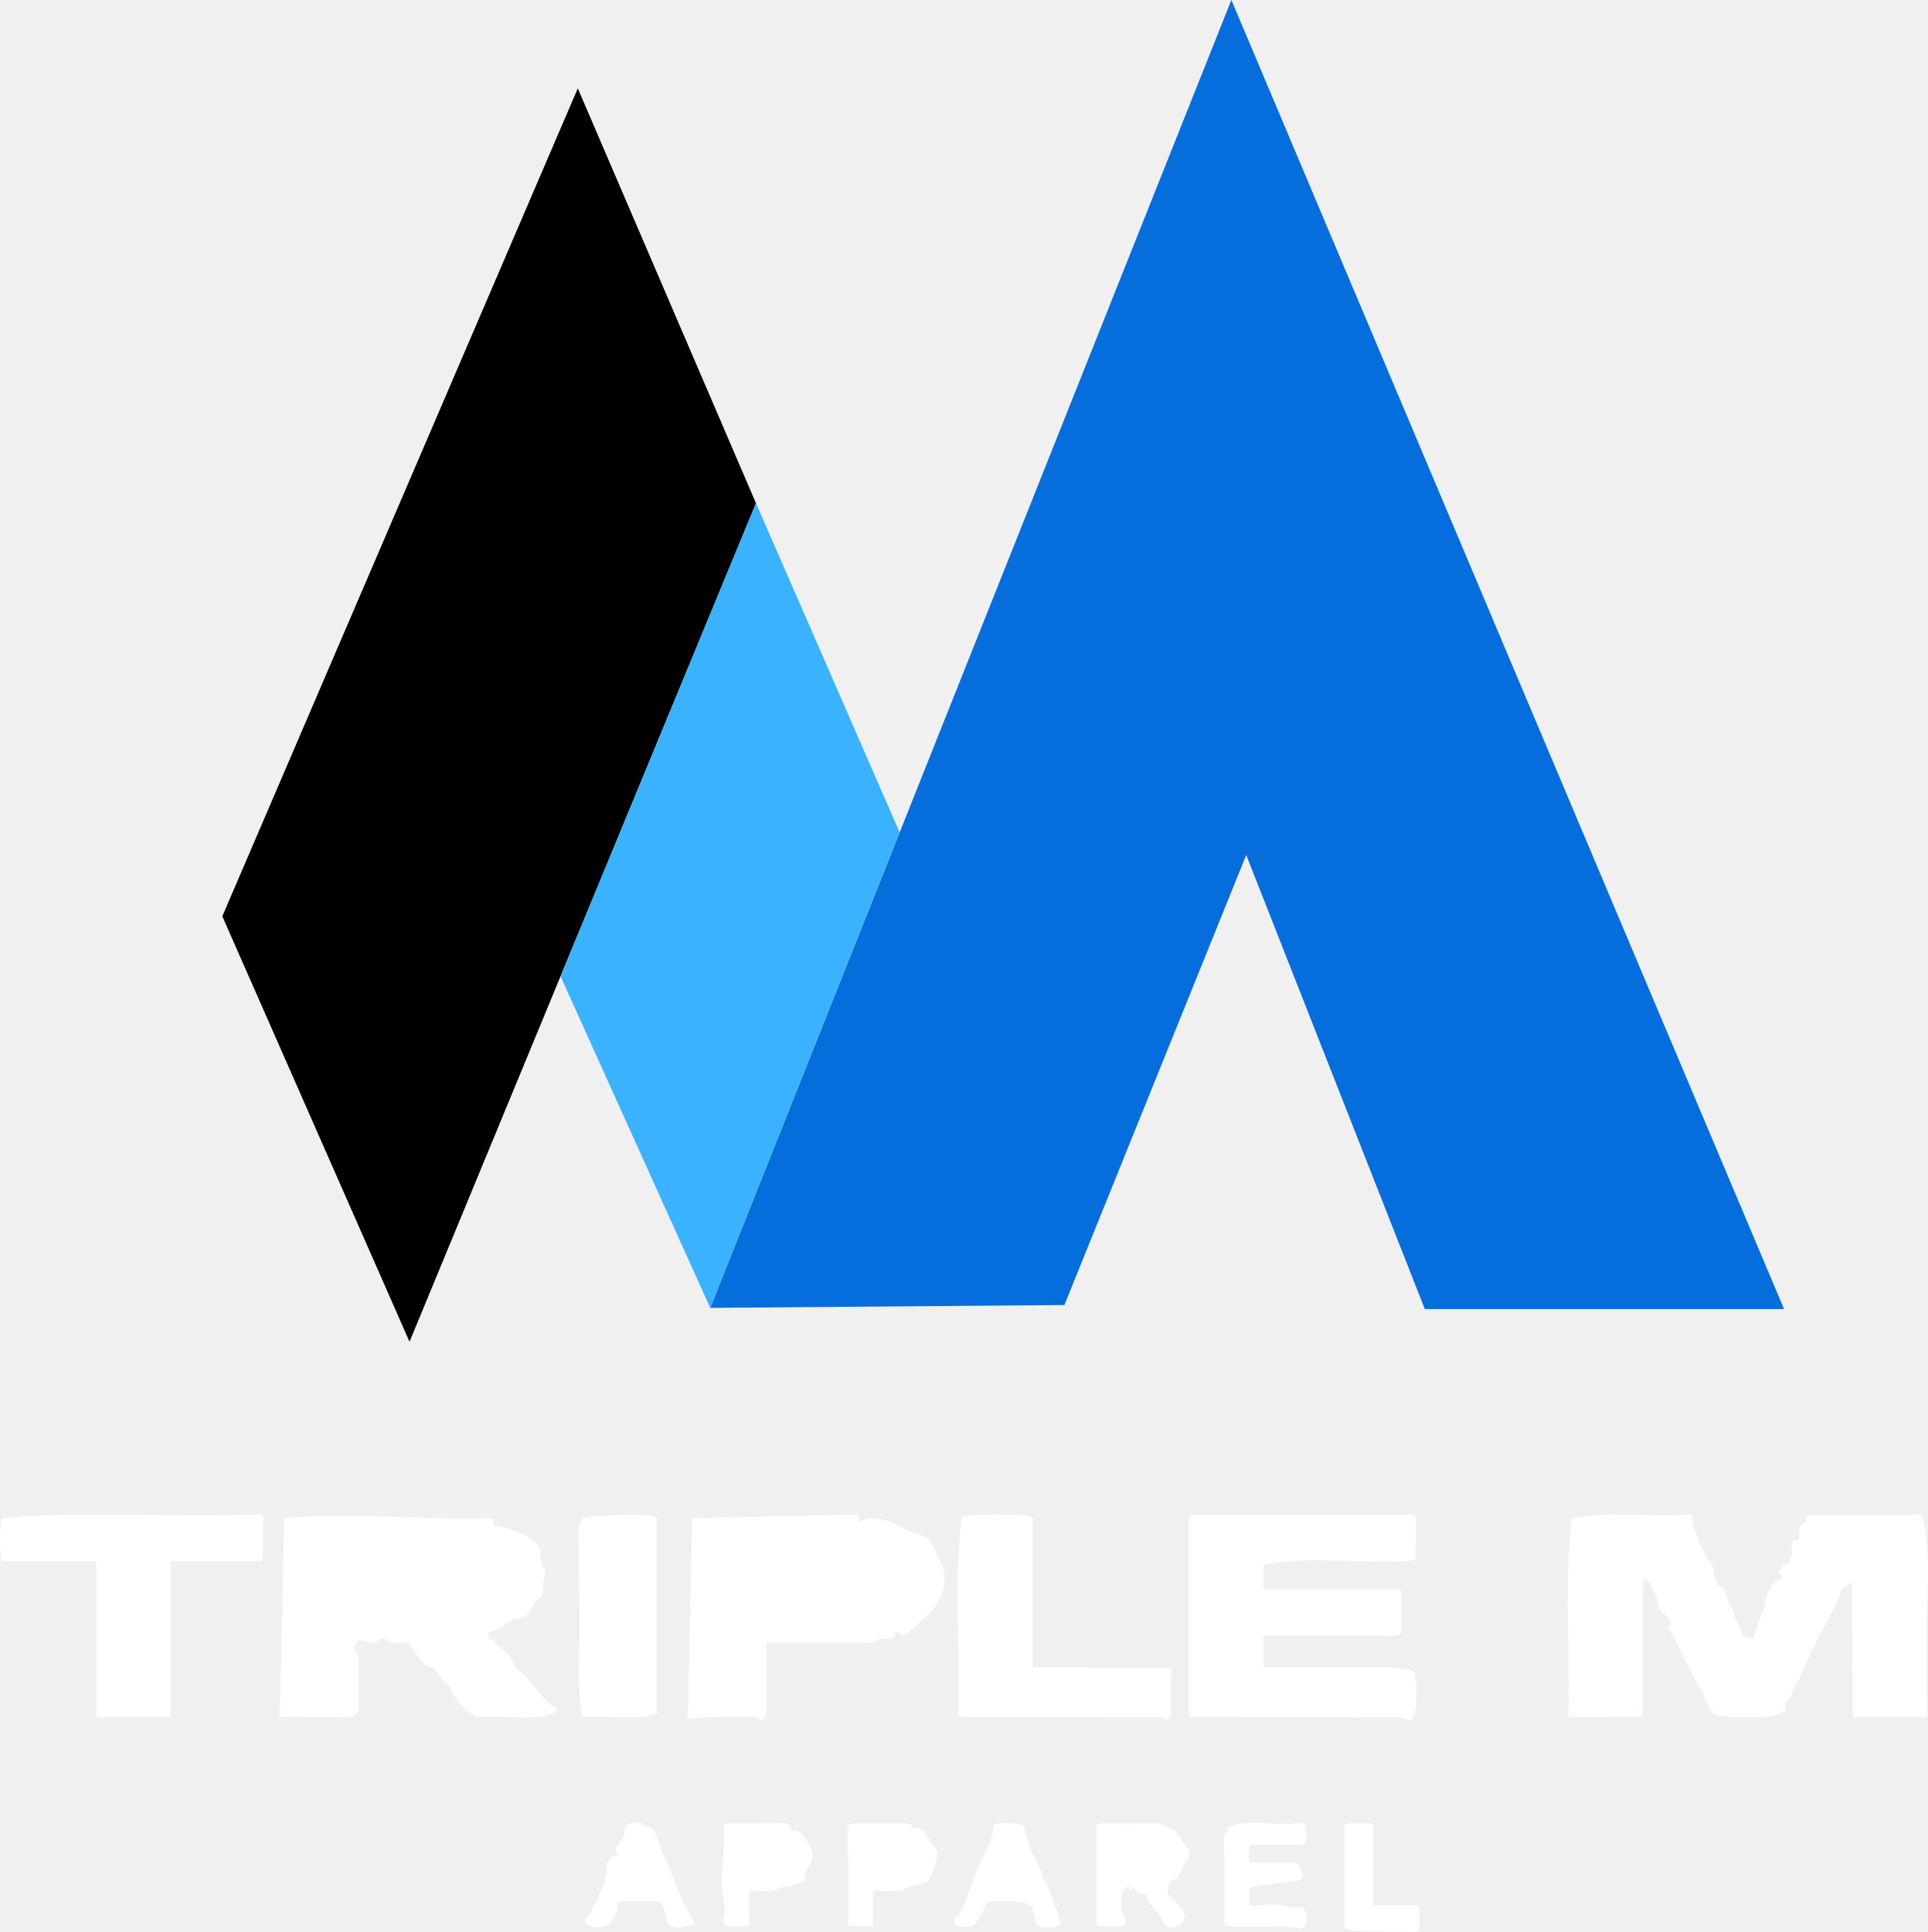
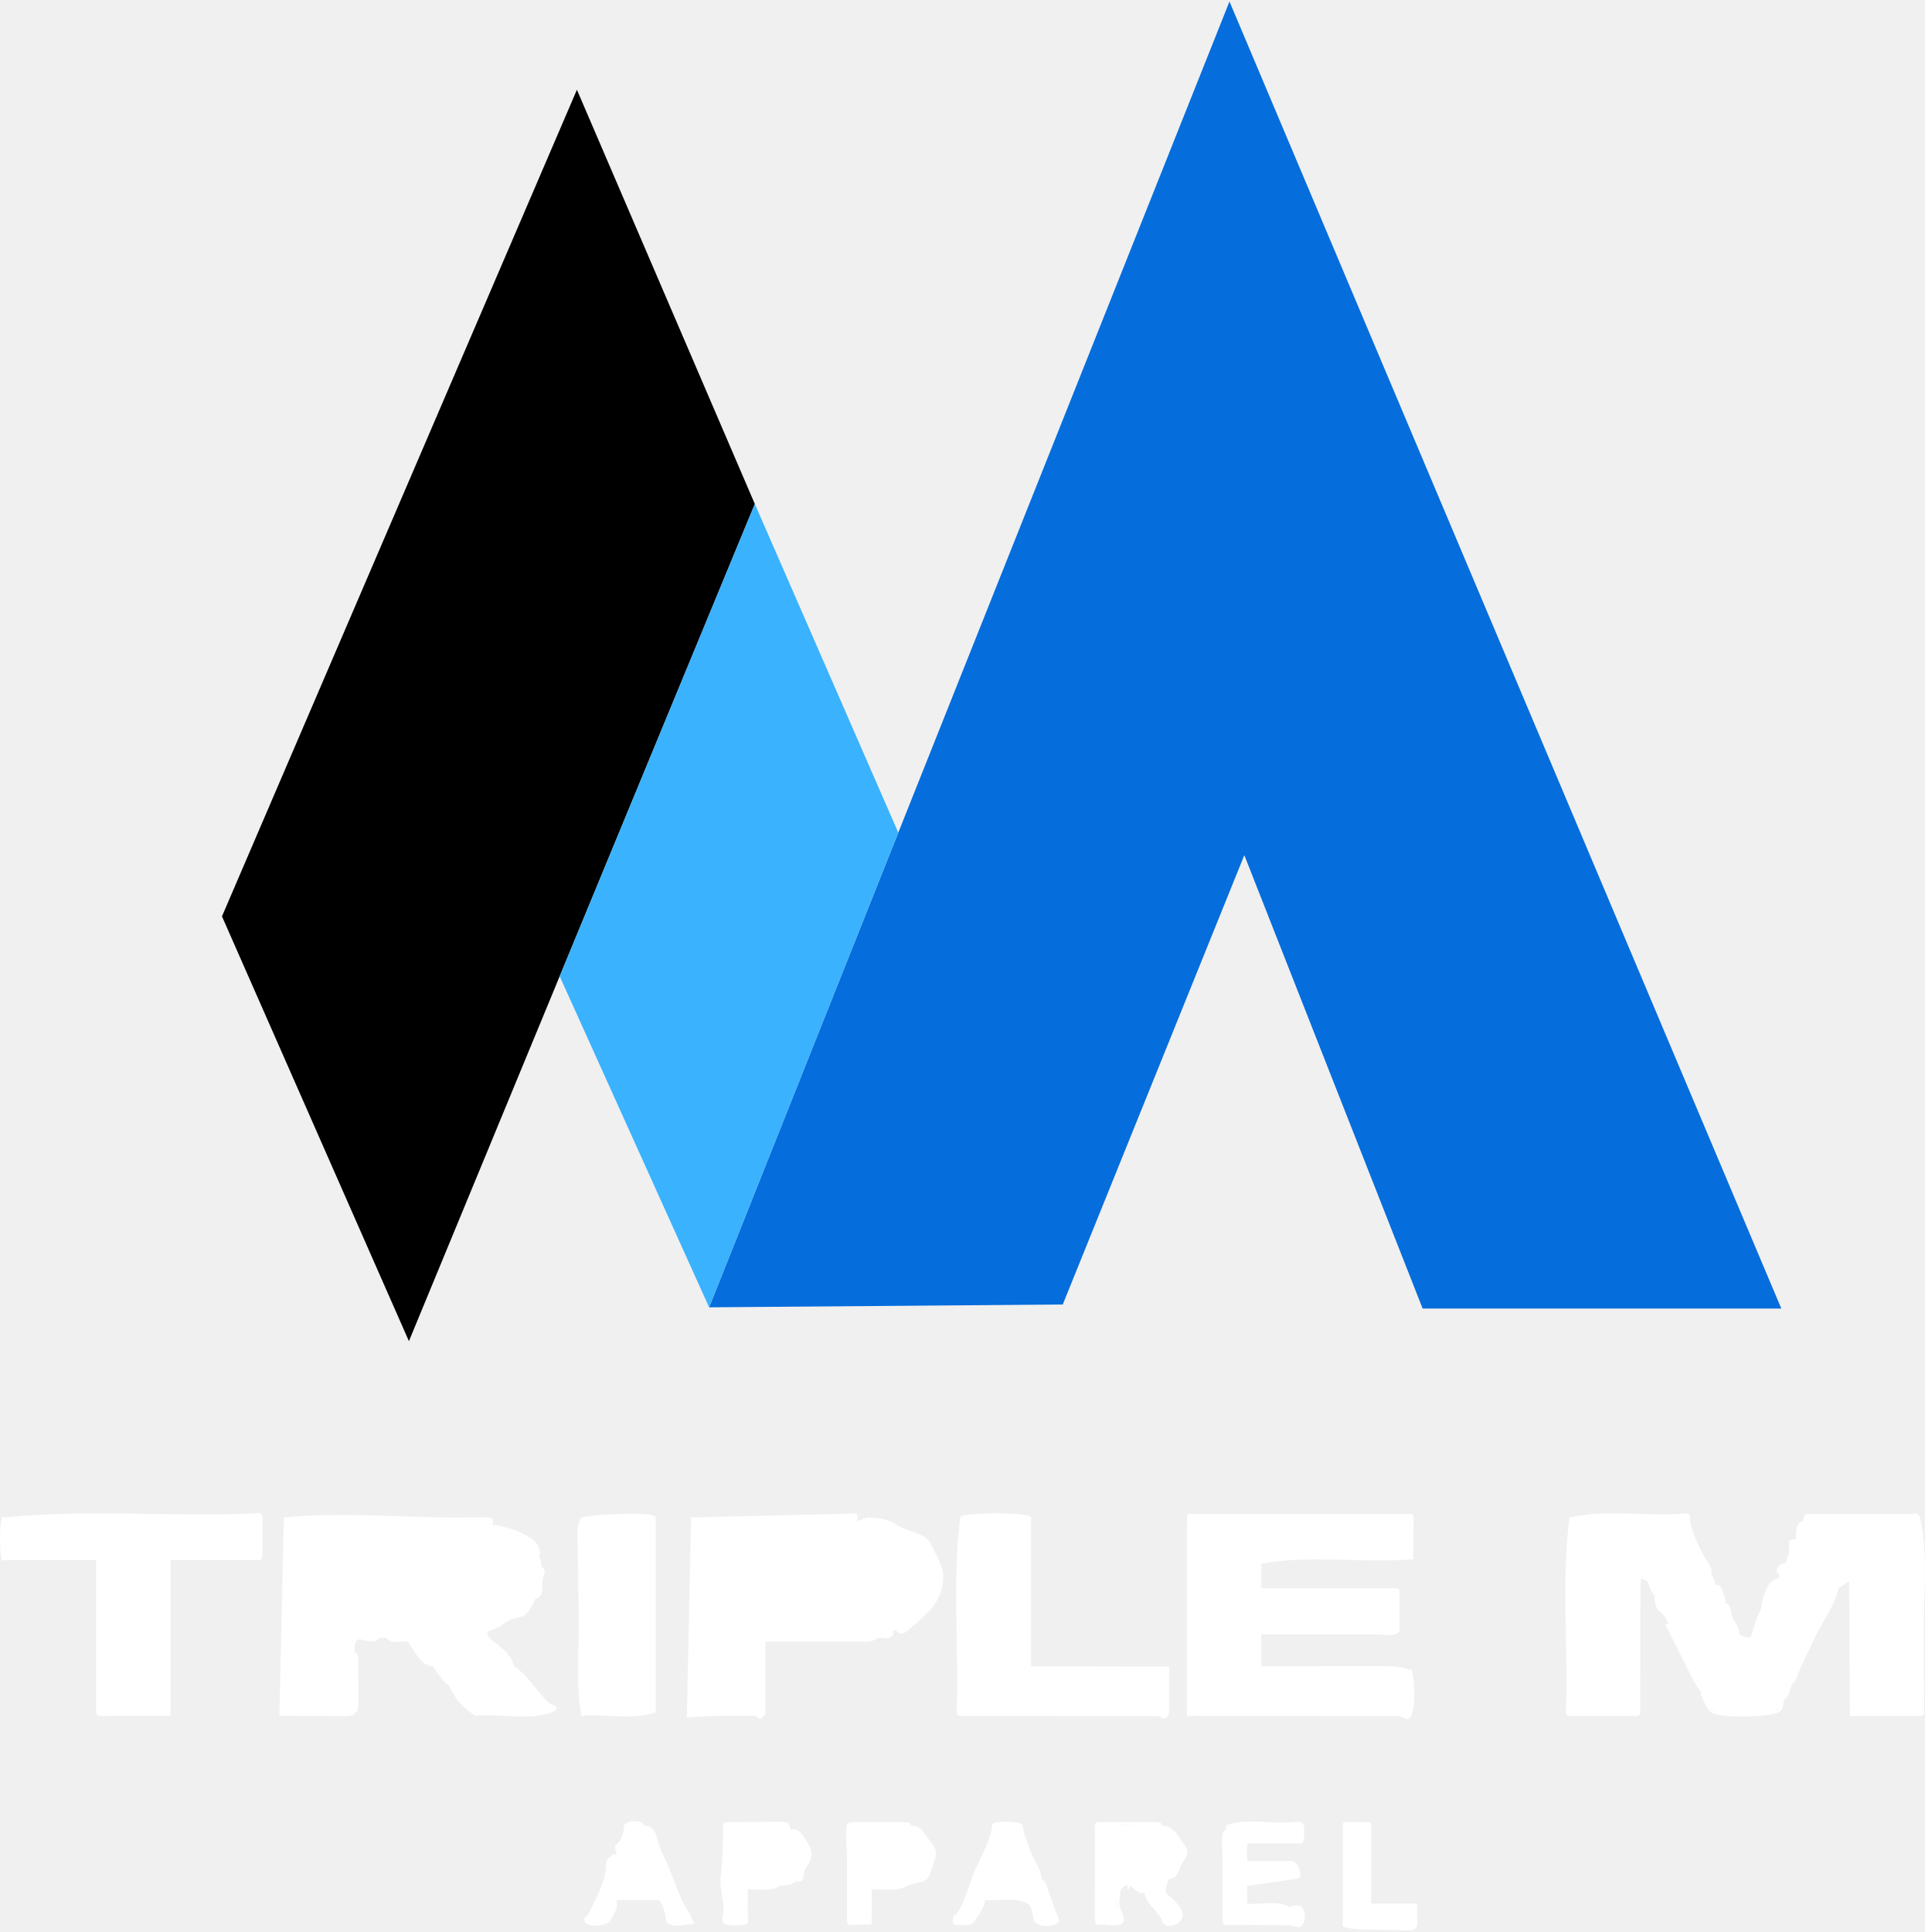
- <svg xmlns="http://www.w3.org/2000/svg" id="Layer_1" viewBox="0 0 543.45 544.59">
+ <svg xmlns="http://www.w3.org/2000/svg" id="Layer_1" width="543" height="545" viewBox="0 0 543.45 544.59">
  <defs>
    <style>.cls-1{fill:#3ab2fe;}.cls-2{fill:#fff;}.cls-3{fill:#066ddc;}</style>
  </defs>
  <path class="cls-2" d="M477.12,429c.42,2.66,2.55,7.42,4,10,.39,1.65,1.06,3.32,2,5,.64.78.99,1.88,1,3,.88,1.34,1.88,2.67,3,4,.14.28-.08.7,0,1l2,4c.61,1.69,1.98,3.12,2,5,.81.9,1.82,1.23,3,1,1.08-2.48,1.63-5.69,3-8,.98-3.53,2.69-6.53,5.13-9,.13-.28-.03-.7.05-1-.52-1.18.83-2.43,1.85-3,.2-1.06.61-2,.96-3,.33-1.74,1-3.07,2-4l2-5c.39-1.31,1.68-1.47,2,0,6.86-.83,14.18-.81,21,0,.28-.87.62-.86,1,0,.14-.19.28-.35.44-.37,2.14-.31,6.63-.8,7.56.37l.63.31c.25,16.32.38,32.56.37,48.69.92.9.8,3.86,0,5-6.18.57-12.62.73-19.3.48l-.28-37.17c-1.19-.92-2.33-.35-3.42,1.69-1.26,5.2-4.78,9.62-7.15,14.73l-3.85,8.27c-1.19.79-1.86,2.12-2,4-1,1.4-2,2.4-3,3,.43,1.17-.22,2.89-1,4-4.51,2.32-14.44,2.5-19,0-1.09-1.19-2.33-3.32-2-5-1.08-.61-2.14-1.81-2-3-2.97-5.09-5.72-10.57-8-16-.69-1.01-.87-2.28-2-3l-2-5c-.89-1.02-1.59-2.75-2-4l-1.8-1.24c-.54,12.6-.94,25.35-1.2,38.24-5.72.83-13.09.79-19,0-.82-17.35-.88-36.17,0-54,10.39-1.4,22.49-1.58,33.33-1.04.24.01.46.46.67,1.04Z" />
  <path class="cls-2" d="M130.12,429c2.54-.69,7.25-.98,9,1,3.84.7,7.51,1.57,11,4l2,5c.85.54.37,2.52,1,3-.02,1.33-.16,3.06-1,4,.87,1.4.06,3.61-1,5l-1,2c-1.34.75-2.15,1.76-3,3-1.9.4-3.47.82-5,2l-4,1-1,3c3.07,2.18,5.73,5.02,8,8,3.93,2.49,6.15,6.74,9.75,10.27.54.53,1.69.61,2.21,1.26.36.45-.5,1.18-.99,1.37-7.23,1.02-14.91.81-21.96.1-2-1.58-4-3.25-6-5-2.91-5.59-.1.4-6-8l-5-4-2-3c-1.73-.31-2.4-.98-2-2l-6,1-1.35.41c-4.65-1.94-6.87-.07-6.65,5.59.56.08,1,.17,1.01.3.34,4.34.6,11.34-1.01,14.7-6.12.84-13.88.83-19.61-.12l.61-53.88c15.93-1.68,33.82-.81,50,0Z" />
  <path class="cls-2" d="M245.12,428l8,2c2.11,1.42,4.71,1.93,7,3,.77,1.33,1.66,2.23,3,3l2.37,5-.31,9.06c-1.54,3.76-4.91,6.41-7.99,9.01-.88.34-2.24.64-4.07.89h-1c-.48,1.44-2.66,1.73-4,1.04l-1.6.98c-10.52.33-20.98.67-31.4,1.02.28.15.5.3.5.45.06,2.52.38,18-.05,18.84-.75,1.48-1.27,2.28-2.45.71-5.94.48-12.13.71-18.57.71l.57-54.71c14.75-.86,30.97-1.23,46.21-1.06.23,0,.46.47.68,1.08.97-.14,2.02-1.02,3.1-1.01Z" />
  <path class="cls-2" d="M328.12,515c2.96-.24,4.58,3.14,6,5,.51,1.54.51,3.2,0,5-1.36,1.58-1.34,5.09-4,5-1.47,1.38-1.84,2.06-1,4,2.26,1.89,6.48,5.25,4.04,8.03-1.57.67-3.53,1-5.04-.03-1-3.03-4.59-4.69-4.96-8l-4.04-2c-.76,1.57-.98,1.48-.67-.25-2.33-.48-3.44,1.61-3.33,6.25,3.17,4.27-.97,5.63-5,4-.89-2.91-.8-7.17,0-10-.87-4.81-.84-11.09,0-16l.4-1.13s5.87.04,17.6.13Z" />
  <path class="cls-2" d="M289.12,517l1.55,4.51c.98,2.86,3.2,5.59,3.45,8.49.38,1.54,1.06,2.87,2.04,4l2.96,8c-2.19.88-4.81.97-7,0-.83-1.37-.37-4-2-5-3.2-2.06-7.2-2.39-12-1-.2,2.32-1.85,4.05-3,6-2.18,1.04-6.96,1.08-5-2,2.6-3.97,3.46-8.79,5.46-13.16,1.86-4.07,4.09-7.84,4.54-11.84,2.98-1.01,7.74-1.23,9,2Z" />
  <path class="cls-2" d="M182.12,515c3.46,0,3.44,5.04,4.8,7.67,2.99,5.78,4.78,12.95,7.27,16.26,1.74,4.73-2.31,4.15-6.07,3.07-.26-1.98-.7-4.26-2-6-3.87-.77-8.16-.98-12,0-.12.62.24,1.39.05,2-1.18.86-1.87,2.19-2.05,4-2.33.86-7.95,1.49-6-2,2.1-4.5,4.96-9.01,4.94-14l3.07-2.9c.1-.83-1.33-1.71.11-2.99s1.95-3.43,1.88-5.12c1.88-.86,4.12-.87,6,0Z" />
  <path class="cls-2" d="M365.12,515c2.81-2.07,3.92,4.04,1,4-4.44.62-9.11.83-13.99.62-1.2,1.88-.69,4.38-.01,6.38,3.48-.87,8.43-.82,12,0,2.05-.19,2.9,3.15,1,4-5.42,0-10.09.66-14,2,.29,1.81.62,3.81,1,6,3.55-.94,8.14-.75,12,0,1.17-.58,2.85-.72,3.48.14,1,1.38.93,2.76.63,3.86-.34.47-.84.81-1.43.82-6.78.11-14.14-.34-20.67-.82-.78-6.22-.79-13.71,0-20-1.03-1.31-.69-4.23,0-6v-1c6.23-.84,12.96-.79,19,0Z" />
  <path class="cls-2" d="M223.12,516.04c2.67-.45,3.76,2,5,3.96v6c-.4.55-.86,1.34-1,2-.65,1.3-1.46,2.61-3,2-.56,1.44-2.75,1.83-4,1-2.19,1.44-6.59,1.85-9,1-.39,2.77-.72,5.44-1,8,1.97,3.7-7.02,3.63-5,0-1.35-7.95-.8-16.99,0-25,3.06-.5,15.04-1.45,17.48.18.25.17.4.49.52.86Z" />
  <path class="cls-2" d="M257.12,515c3.34,0,3.89,2.63,6,5,.6,2.78.27,5.11-1,7,.41,1.54-1.47,3.32-3,4-.78.5-2.19.54-3,1h-10c-.58,3.38-.77,6.82-.57,10.35-1.97.36-3.78.25-5.43-.35-.83-5.39-.78-12.41,0-18-.87-2.42-1.05-6.57,0-9,5.14-.9,11.59-.85,17,0Z" />
  <path class="cls-2" d="M386.12,515c.35,7.51.69,15.18,1,23,3.91-.67,7.97-.79,12.19-.34l.81,5.34c.02.6-.78,1.68-1.96,1.59-4.63-.34-20.68.23-19.05-1.67.4-.81.74-.78,1.01.08,1.18-.33,1.18-.67,0-1-.87-.28-.73-2.31,0-3,.61-8.09.72-16.23.34-24.42,2.09-.37,3.98-.23,5.66.42Z" />
  <path class="cls-2" d="M74.12,428l-1,1c-.08.79-.37,1.98-.92,2-22.29.64-46.58.64-68.88,0l-1.2-2c-.96.6-1.42.05-1-1,23.5-2.48,47.57-.04,71.93-1.22.94-.05,1.07.92,1.07,1.22Z" />
  <path class="cls-2" d="M336.12,429l2,.91.2,51.1c19.3.15,38.54.06,57.73-.29-.76-4.32-.07-7.23,2.06-8.72-.87-.28-.86-.62,0-1,1.11-1.45,2.28,12.71-.57,13.89-.77.32-1.61-.82-2.63-.82l-59.8-.08v-55.99c1.28-.95,1.84-.47,1,1Z" />
  <path class="cls-2" d="M399.12,428l-1,1-.92,2h-59.88l-1.2-2c0-.49-.58-.9-1-1,0-.36.07-1.01,1.04-1.01h61.93c.96,0,1.04.66,1.04,1.01Z" />
  <path class="cls-2" d="M165.12,429l2,.91v51.91l-2,1.18c.32.33-.02.66-1,1-1.78-10.53-.3-21.53-.8-32.67l-.21-15.34c-.04-2.94-.53-5.8,1.01-7.99,1.03-.12,1.4,0,1,1Z" />
  <path class="cls-2" d="M130.12,428c.87.28.86.62,0,1h-50v-1c16.35-1.67,33.6.1,50,0Z" />
  <path class="cls-2" d="M242.01,429.01h-46.9v-1.01l46.74-1.15c.45.45.26,2.11.15,2.17Z" />
  <path class="cls-2" d="M543.12,460c-.36,6.07-.69,12.07-1,18-.37.12-.99-.36-.99-1.08v-47.92c-.46-.88-.08-1.19.99-1,2.25,10.33.96,21.3,1,32Z" />
  <path class="cls-2" d="M330.12,472c-.28.87-.62.86-1,0,0,.78-.19,1.97-.67,2-4.67.25-37.18.53-38.81-.53-.74-.48-.31-1.7.48-2.47l1-1,38.74.09c.46.22.26,1.54.26,1.91Z" />
  <path class="cls-2" d="M80.12,429v53.97s19,.03,19,.03c.1-.92.45-.87,1,0,.08.82-.93.91-1.93,1.07l-19.3-.1,1.23-55.96v1Z" />
  <path class="cls-2" d="M195.12,429v53.96s18,.04,18,.04c.87.28.86.62,0,1-6.28-.03-12.22-.16-19.21.47l1.21-56.47v1Z" />
  <path class="cls-2" d="M270.12,483c.28-.87.62-.86,1,0l.92-2c18.39.16,36.73.06,55.02-.28-.76-4.32-.07-7.23,2.06-8.72h1l-.04,10.76c0,1.36-.84,1.82-1.41,2.01-.46.15-1-.7-1.75-.7l-55.78-.06c-.95,0-1.04-.62-1.03-1Z" />
  <path class="cls-2" d="M28.12,483c.87.28.86.62,0,1-.38.12-.99-.36-.99-1.07v-42.92s-26.01-.01-26.01-.01c-.46-.29-.43-.62,0-1,.09-.78.35-1.96.9-2,2.89-.22,24.39-.59,25.51.02l2.59,2.67v42.14s-2,1.17-2,1.17Z" />
  <path class="cls-2" d="M542.12,483c.65.29.64.63,0,1h-19.82s-.23-38.03-.23-38.03l-2.95,2.03c.63-2.61,2.37-4.54,3.86-7.13l.16,42.11,18.98.02Z" />
  <path class="cls-2" d="M477.12,429h-34v-1c10.48-2.45,21.65-.14,33.04-1.15,1.28-.11.87,1.61.96,2.15Z" />
  <path class="cls-2" d="M28.12,484v-1l.87-2,16.09-.02.04-39.8,2-1.18c.3-.51.64-.5,1,0v43.97s-20,.03-20,.03Z" />
  <path class="cls-2" d="M356.12,441c-.24.9-.58.88-1,0-3.31-1.06-1.98-2.88,1.01-4.01,13.36.14,26.67.05,39.93-.26-.71-3.94-.02-6.51,2.06-7.73.3-.36.64-.69,1-1l-.07,11.8c-14.7,1.16-29.09-1.3-42.93,1.2Z" />
  <path class="cls-2" d="M443.12,429v54c-.3.62-.63.6-1,0,.68-18.38-1.35-36.99,1-55v1Z" />
  <path class="cls-2" d="M271.12,429l2,.91v51.91l-2,1.18h-1c.68-18.38-1.35-36.99,1-55,.87.28.86.62,0,1Z" />
  <path class="cls-2" d="M398.12,471v1c-.57,3.13-9.16,2.99-10,0-10.7-.33-21.37-.66-32-1-.58-.3-.56-.63,0-1l34-.06c3.01,0,5.57.25,8,1.06Z" />
  <path class="cls-2" d="M465.12,446l-1.98-.92-.03,37.86c0,.7-.6,1.18-.98,1.06-.87-.28-.86-.62,0-1l.07-42.11c1.63,1.65,2.34,3.31,2.93,5.11Z" />
  <path class="cls-2" d="M185.12,483h-1l-2-.92v-44.88l2-1.2c.28-.87.62-.86,1,0v47Z" />
  <path class="cls-2" d="M291.12,470c-.3.36-.64.69-1,1-.78,0-1.97-.19-2-.67-.59-10.55-.69-24.87,0-35.34-.64-3.29.02-5.28,2-5.98-.45-.88-.08-1.19,1-1v42Z" />
  <path class="cls-2" d="M185.12,428l-1,1c-.1.77-.28,1.86-.88,2-1.2.28-15.29.27-16.72,0l-1.41-2c0-.49-.58-.9-1-1,2.62-.8,21-1.95,21,0Z" />
  <path class="cls-2" d="M394.12,448c.58.3.56.63,0,1,0,.78-.19,1.97-.67,2-4.66.25-37.13.54-38.77-.5-.67-.43-.24-1.68.44-2.5.28-.87.62-.86,1,0h38Z" />
  <path class="cls-2" d="M291.12,428c-.36.31-.7.64-1,1-.1.77-.28,1.86-.88,2-1.2.28-15.29.27-16.72,0l-1.41-2v-1c-1.08-1.44,20-1.69,20,0Z" />
  <path class="cls-2" d="M248.12,461c.87.28.86.62,0,1-.81.2-1.67,1.01-3.01,1.01h-28.99c-.28.86-.62.85-1-.01-.12-.42.35-.95,1.06-.95l26.9-.14,5.05-.91Z" />
  <path class="cls-2" d="M540.12,427l-.05,1.18c-2.41.12-4.73.39-6.95.82h-1c-6.76-.9-14.23-.86-21,0h-2c-.06-.31.07-1.98,1.03-1.98l29.97-.02Z" />
  <path class="cls-2" d="M386.12,514c.55.3.54.64,0,1-1.48.04-2.97-.22-4.99.13l-.05,22.82c0,.69-.56,1.16-.96,1.05-.33-6.82-.66-13.82-1-21,0-1.15-.21-2.31.14-3.93,2.57-.26,4.7.02,6.86-.07Z" />
  <path class="cls-2" d="M389.12,460c.87.28.86.62,0,1h-33c-.47-.31-.46-.64,0-1,.09-.78.35-1.97.9-2,9.03-.57,21.61-.56,30.64,0l1.46,2Z" />
  <path class="cls-2" d="M100.12,483c-.33-.05-.67,0-1,0v-15l1-2c.78-.08,1.01.91,1.02,1.95l.03,13.12c0,1.12-.18,2.07-1.05,1.93Z" />
  <path class="cls-2" d="M205.12,515v25c-.28.87-.62.86-1,0,.66-2.24-.95-7.17-.68-10.09.5-5.24.78-10.08.68-14.91.31-.46.64-.45,1,0Z" />
  <path class="cls-2" d="M73.12,439c.53.3.52.64,0,1h-26c-.76-.71-1.24-1.88-.57-2.37,1.22-.89,22.06-.87,25.14-.63l1.43,2Z" />
  <path class="cls-2" d="M380.12,539v3c.87.28.86.62,0,1-.34.02-.68-.04-1.01-.08v-24.92c.79-.07,1.04.92,1.04,1.95l-.02,19.05Z" />
  <path class="cls-2" d="M213.12,484v-1c.76-.06,2.08-.05,2.07-1.9l-.07-18.1h1l-.02,19.92c0,.96-.81,1.59-1.44,1.9-.45.22-1.02-.82-1.53-.82Z" />
  <path class="cls-2" d="M542.12,484v-6l-.02-16.05c0-1.03.25-2.03,1.02-1.95l.09,23.01c0,.89-.79.99-1.09.99Z" />
  <path class="cls-2" d="M479.12,474c-.29.67-.63.66-1,0l-7.4-14.71c-.69-.71-.61-1.37.4-1.29,3.34,4.9,5.99,10.42,8,16Z" />
  <path class="cls-2" d="M368.22,542c-.21.8-.93,1.77-1.57,1.64l-2.52-.53-18.01-.1c-.51-.3-.5-.64,0-1h22.1Z" />
  <path class="cls-2" d="M387.12,537c.87.28.86.62,0,1-.4.12-.97-.36-.97-1.05l-.03-21.95v-1c.35-.01,1.02.1,1.02.98l-.02,22.02Z" />
  <path class="cls-2" d="M156.08,482.9c-6.84,2.64-14.64.32-21.96,1.1-.4-.31-.39-.65,0-1l21.96-.1Z" />
  <path class="cls-2" d="M346.12,542v1c-.4.12-.97-.36-.97-1.05l-.03-19.95c.28-.87.62-.86,1,0v20Z" />
  <path class="cls-2" d="M502.12,482c.52.28.5.62,0,1-3.46,1.55-16.93,1.63-19,0v-1c.05,1.49,18.95,1.49,19,0Z" />
  <path class="cls-2" d="M366.12,519c.87.28.86.62,0,1h-13.86c-.37,2.03-.14,3.51-.14,5,.87.28.86.62,0,1-1.52-1-1.86-6.08-.11-6.8l14.11-.2Z" />
  <path class="cls-2" d="M184.12,483h1c-6.69,2.39-14.05.3-21,1,.1-.42.51-1,1-1,.1-.77.3-1.89.88-2,1.37-.26,15.48-.29,16.72,0l1.41,2Z" />
  <path class="cls-2" d="M365.12,514c.87.28.86.62,0,1h-19c5.67-2.33,12.5-.35,19-1Z" />
  <path class="cls-2" d="M328.12,515c-6,.48-12.37-1.24-18,1-.26.91-.6.89-1,0,0-.53-.33-2.01.92-2.01l16.13-.02c1.03,0,2.02.26,1.95,1.03Z" />
  <path class="cls-2" d="M223.12,516.04c-.97-.7-2.29-1.08-3.93-1.07l-14.07.03h-1c-.07-.79.91-1.01,1.95-1.02l14.18-.07c.88,0,1.5.02,2.09.34.49.26.74,1.08.78,1.79Z" />
  <path class="cls-2" d="M462.12,483v1l-19.02.02c-.88,0-1-.66-.98-1.02h20Z" />
  <path class="cls-2" d="M240.12,542c.87.28.86.62,0,1-.37.12-1-.36-1-1.04v-17.96c.28-.87.61-.86,1,0v18Z" />
  <path class="cls-2" d="M256.12,532c-3.03,1.73-6.61.81-10,1v-1c2.67-1.76,7.34-1.72,10,0Z" />
  <path class="cls-2" d="M400.12,543c-1.72-.37-.38-3.63-1.27-4.69-3.62-.83-8.2-.06-11.73-.31v-1h12.9c.3,2.37.02,4.17.1,6Z" />
  <path class="cls-2" d="M257.12,515h-17c-.28.87-.62.86-1,0-.07-.77.91-1.02,1.95-1.02h14.1c1.04,0,2.03.25,1.95,1.02Z" />
  <path class="cls-2" d="M107.12,462c-1.41,1.93-3.69.52-5.77.39-1.35.27-1.31,2.66-1.23,3.61.07.78-.13,1.82-1,2,0-2.13-.12-4.37.08-7,3.06-.45,5.35.97,7.92,1Z" />
  <path class="cls-2" d="M365.12,530c.28-.87.62-.86,1,0l-14,2c-.26.86-.59.84-1,0-.07-.53-.29-2,.91-2h13.09Z" />
  <path class="cls-2" d="M265.18,450.06c-2.05-2.35-1.62-6.69.31-9.06,1.35,2.85.86,6.18-.31,9.06Z" />
  <path class="cls-2" d="M310.12,532c-.28.87-.62.86-1,0v-16c.31-.07.71.12,1,0v16Z" />
  <path class="cls-2" d="M246.12,533l-.03,9.89-5.97.11v-1c1.46-.03,3.08.22,4.9-.14.87-3.51-1.29-7.2,1.1-9.86v1Z" />
  <path class="cls-2" d="M145.12,470c-3.17-2.01-5.68-5.11-8-8,.29-.65.63-.63,1,0,2.7,2.22,6.28,4.47,7,8Z" />
  <path class="cls-2" d="M310.12,543c-.47-.31-.45-.64,0-1,1.31-.27,3.31.68,4.66-.37.96-.75.16-2.78.34-3.63.28-.87.62-.86,1,0,.36,1.12,1.99,3.58.65,4.62-1.91,1.12-4.68.02-6.65.38Z" />
  <path class="cls-2" d="M220.12,531c.87.28.86.62,0,1-2.52,1.84-5.9.76-9,1v-1c3.08.15,5.9-1.42,9-1Z" />
  <path class="cls-2" d="M502.25,445c-1.45,3.17-3.39,6.05-5.13,9,.54-3.3,1.57-8.25,5.13-9Z" />
  <path class="cls-2" d="M290.12,537c-3.63-1.96-7.97-.63-12-1-2.15-1.18,14.65-2.33,12,1Z" />
  <path class="cls-2" d="M2.12,429c1.43,2.29,2.01,8.9-1,10-.05.33.03.67,0,1-1.44,2.49-1.53-14.07,0-12,.46-.31,1.27.63,1,1Z" />
  <path class="cls-2" d="M186.12,536h-12c-1.88-1.21,10.59-1.88,12,0Z" />
  <path class="cls-2" d="M73.12,440v-1c-3.13-.57-2.99-9.16,0-10,.3-.36.64-.69,1-1l.02,9.88c0,1.33-.22,2.18-1.02,2.12Z" />
  <path class="cls-2" d="M395.12,460h-1c-3.16-.68-3.02-10.05,0-11v-1c.37,0,1.01.09,1.01.98v11.02Z" />
  <path class="cls-2" d="M364.12,538h-12v-1c3.89.44,8.52-1.1,12,1Z" />
  <path class="cls-2" d="M188.12,542c1.67-.3,4.05.67,5.75-.44.63-.42-1.05-2.7.33-2.63.71.95.9,1.93,1.83,3.81-2.15-.03-6.3,1.52-7.91-.74Z" />
  <path class="cls-2" d="M364.12,525c.87.28.86.62,0,1h-12v-1h12Z" />
  <path class="cls-2" d="M356.12,461v10c.87.28.86.62,0,1-.46,1.08-1.24,1.59-2.01.93-1.58-1.36-1.46-11.74-.22-13.56.52-.76,1.54-.32,2.23.63v1Z" />
  <path class="cls-2" d="M134.12,483v1c-2.21-1.6-4.7-3.51-6-6,2.77.26,4.52,2.83,6,5Z" />
  <path class="cls-2" d="M210.12,540c.28-.87.62-.86,1,0,0,.73.26,1.77-.07,2.44-.46.94-6.22.92-6.82.04-.36-.52-.29-1.88-.12-2.48h1c-.16,1.64,1.04,2.15,2.5,2.15s2.66-.48,2.5-2.15Z" />
  <path class="cls-2" d="M310.12,542v1c-.79.07-1.02-.9-1.01-1.94v-9.06h1.01v10Z" />
  <path class="cls-2" d="M263.12,527c-.29.83-.62.81-1,0,1.07-2.28-.63-4.9,1-7,1.98,2.22.85,4.47,0,7Z" />
  <path class="cls-2" d="M319.12,532c-1.11-.84-2.84.85-2.86,1.8-.03,1.2-.47,3.15-.14,4.2h-1c.42-1.95-.74-4.76.34-6.59s2.73.39,3.66.59Z" />
  <path class="cls-2" d="M289.12,517c-2.33-2.48-5.78-2.12-9-2-.48-1.56,6.44-1.22,8.03-.58.99.4.66,1.66.97,2.58Z" />
  <path class="cls-2" d="M253.12,430c-2.82-.02-6.29.6-8-2,2.81.03,5.66.43,8,2Z" />
  <path class="cls-2" d="M240.12,515v9h-1c0-3.03-.56-6.21,0-9h1Z" />
  <path class="cls-2" d="M542.12,428c-.36.31-.7.64-1,1h-8c-.24-2.01,4.61.18,7-2,.65-.59,1.86.35,2,1Z" />
  <path class="cls-2" d="M139.12,430c-3.07-.56-5.69-1-9-1v-1l7.07-.04c.87,0,1.59.08,1.89.59.22.37.06,1.03.04,1.45Z" />
  <path class="cls-2" d="M366.12,520v-1c.85-.56,1.2-1.53,1.11-2.49-.1-1.14-1.05-1.61-2.11-1.51v-1c.71-.07,1.79-.22,2.44.07.97.45.88,5.24.05,5.86-.32.24-1.02.06-1.48.06Z" />
  <path class="cls-2" d="M228.12,526c-1.34-1.34-1.08-4.54,0-6,1.2,1.9,1.36,4.12,0,6Z" />
  <path class="cls-2" d="M366.12,530h-1c.17-1.43.14-2.99-1-4v-1c1.4,0,2.12.61,2.61,1.93.54,1.46.72,2.88-.61,3.07Z" />
  <path class="cls-2" d="M172.12,542c-1.06,1.39-6.98,2.05-7.15-.42-.07-.99.84-.93,1.15-1.58-.01.42-.19,1.1.04,1.45.31.49,1.02.61,1.9.6l4.05-.05Z" />
  <path class="cls-2" d="M211.12,533v7h-1c.59-2.6-1.34-5.97,1-8v1Z" />
  <path class="cls-2" d="M122.12,470c-2.36-.08-3.77-2.15-5-4,2.47,0,3.73,2.19,5,4Z" />
  <path class="cls-2" d="M185.12,436h-1c-3.03-.35-2.89-6.4,0-7,.3-.36.64-.69,1-1v8Z" />
  <path class="cls-2" d="M483.12,482v1c-1.34-1.06-2.71-4.04-3-6,.29-.69.63-.67,1,0,.59,1.7,2,3.1,2,5Z" />
  <path class="cls-2" d="M275.12,542c-.92,1.56-2.95.98-5.12,1.01-1.25.02-.95-1.46-.84-2.37.04-.36.47-.4.96-.64-.43,1.48.56,2.07,1.55,2.05l3.45-.05Z" />
  <path class="cls-2" d="M138.12,459c.87.28.86.62,0,1-.49.24-.72.68-.56,1.01.19.4.38.81.56.99h-1c-.79-.98-2.5-1.16-3.04-2.82,1.72-.43,2.86-.1,4.04-.18Z" />
  <path class="cls-2" d="M152.12,439c-1.71-1.03-2.03-3.12-2-5,1.45,1.01,3.03,3.41,2,5Z" />
  <path class="cls-2" d="M299.12,542c-1.14,1.63-5.86,1.9-7,0h7Z" />
  <path class="cls-2" d="M483.12,444c-.95-1.24-3.78-3.75-2-5,.87,1.54,2.46,2.87,2,5Z" />
  <path class="cls-2" d="M507.12,434c-.08-1.97-.23-4.32,2-5-.04,1.8-.3,4.02-2,5Z" />
  <path class="cls-2" d="M356.12,448h-1c-3.03-.35-2.89-6.4,0-7,.33-.04.68.06,1,0v7Z" />
  <path class="cls-2" d="M504.12,479c-1.07.81-.19,3.19-2,4-.03-.33.05-.67,0-1-.21-1.48.47-2.71,1-4,.89-.46,1.19-.08,1,1Z" />
  <path class="cls-2" d="M506.12,475c-.95,1.13-.53,2.88-2,4-.3-.37-.63-.7-1-1,.58-1.42,1.25-2.87,3-3Z" />
  <path class="cls-2" d="M151.12,451c-.05-1.73.7-3.33,1-5,.28-.87.62-.86,1,0-.07,1.96.34,4.36-2,5Z" />
  <path class="cls-2" d="M487.12,451c-2.09.21-2.99-2.15-3-4,2.24-.33,2.2,2.39,3,4Z" />
  <path class="cls-2" d="M330.12,530c-.77,1.19-1.02,2.6-1,4-.78-.65-1.78-1.88-1.97-2.75-.35-1.53,2.02-1.28,2.97-1.25Z" />
  <path class="cls-2" d="M259.12,531l3-4h1c-.7,2.08-1.28,4.03-4,4Z" />
  <path class="cls-2" d="M115.12,463c-1.98-.24-4.73.9-6-1,1.05-.47,2.38-.8,4-1,1.11.15,1.45,1.18,2,2Z" />
  <path class="cls-2" d="M507.12,434c.06,1.53-.75,3.18-2,4,.33-.93-.42-2.11.12-3.29.34-.73,1.26-.35,1.88-.71Z" />
  <path class="cls-2" d="M494.12,462c-.29.67-.66,1.18-1,1.56-.75.84-1.9.58-1.98-.11-.12-.99-.01-1.76-.02-2.45.92.54,1.95.85,3,1Z" />
  <path class="cls-2" d="M508.12,471c-.73,1.56-.84,2.62-2,4-.1-.89-.03-1.65-.01-2.51.02-1.1.73-1.9,2.01-1.49Z" />
  <path class="cls-2" d="M113.12,461c-1.01,1.15-2.58,1-4,1h-2c1.61-1.54,3.94-1.01,6-1Z" />
  <path class="cls-2" d="M394.12,460h1c-1.09,1.84-4.04,1-6,1v-1c.07-2.99,4.46-2.76,5,0Z" />
  <path class="cls-2" d="M252.12,459.96c.4,1.34-.36,1.99-1.47,2.11-.85.09-1.74-.26-2.53-.07v-1c1.31-.24,2.65-1.04,4-1.04Z" />
  <path class="cls-2" d="M334.12,525c-1.53-1.33.64-3.35,0-5,1.35,1.77,1.54,3.21,0,5Z" />
  <path class="cls-2" d="M257.19,459.07c-.62.53-1.12,1.18-2.03,1.56-.73.31-1.54.17-2.05-.68,1.01-.45,2.04-.79,3.28-1.9.61-.07.87.6.79,1.01Z" />
  <path class="cls-2" d="M333.16,542.03c-1.32,1.5-4.42,1.83-5.04-.03l5.04.03Z" />
  <path class="cls-2" d="M346.12,522h-1c0-1.98-.74-4.73,1-6v6Z" />
  <path class="cls-2" d="M489.12,456c-1.43-.71-3.42-2.54-2-4,1.63.74,1.49,2.58,2,4Z" />
  <path class="cls-2" d="M182.12,515h-6c1.25-1.68,4.75-1.68,6,0Z" />
  <path class="cls-2" d="M469.12,455c-1.66-1.06-2.06-3.15-2-5,1.26,1.44,2.36,2.87,2,5Z" />
  <path class="cls-2" d="M296.16,534c-2.54-.59-1.91-2.57-2.04-4,1.31.84,1.53,2.62,2.04,4Z" />
  <path class="cls-2" d="M153.12,446h-1c.24-1.33-.67-3.38,1-4,1.5,1.14.05,2.5,0,4Z" />
  <path class="cls-2" d="M352.12,537v1c-1.91-1.27-.74-4.02-1-6,.27-.09.75.04,1,0v5Z" />
  <path class="cls-2" d="M224.12,531c-.67,1.01-2.94.71-4,1v-1c1.36.18,2.89-.26,4-1,.87.28.86.62,0,1Z" />
  <path class="cls-2" d="M504.16,441c-.22,1.14-1.11,2.17-1.85,3-1.08-.46-.76-1.26-.47-1.81.47-.9,1.56-1.47,2.32-1.19Z" />
  <path class="cls-2" d="M323.16,534c-1.81.21-2.82-1.08-4.04-2,1.4.3,3.8-.11,4.04,2Z" />
  <path class="cls-2" d="M481.12,477h-1c-.8-.8-1.47-1.95-2-3h1c.54.93,1.6,1.85,2,3Z" />
  <path class="cls-2" d="M224.12,531v-1l3-2-.45,2.04c-.25,1.13-2.17.39-2.55.96Z" />
  <path class="cls-2" d="M174.17,538c-.46,1.5-1.14,2.8-2.05,4-.12-.89-.01-1.66,0-2.49,0-1.18.76-1.92,2.06-1.51Z" />
  <path class="cls-2" d="M150.12,453c-.58,1.15-1.6,2.7-3,3,0-.69.06-1.44.48-2.03.57-.8,1.59-1.01,2.52-.97Z" />
  <path class="cls-2" d="M263.12,436c-.69,0-1.44-.06-2.03-.48-.8-.57-1.01-1.59-.97-2.52,1.38.65,2.35,1.64,3,3Z" />
  <path class="cls-2" d="M174.13,523.1c-.19,1.47-1.62,3.08-3.07,2.9,0-1.43,1.7-3.29,3.07-2.9Z" />
  <path class="cls-2" d="M142.12,458c-1.01,1.19-2.62,1.4-4,2v-1c.65-1.64,3.14-.34,4-1Z" />
  <path class="cls-2" d="M532.12,429h-21c-.08-.77.92-1.03,1.95-1.03h17.1c1.04,0,2.02.25,1.95,1.03Z" />
  <path class="cls-2" d="M128.12,440c1.37-.12,2.58.69,3,2,1.04,1.26.72,4.26,0,6-.68.22-1.31.82-2,1-9.25.87-18.99.79-28,0-1.66-1.34-1.56-7.46,0-9,8.42-.83,18.38-.81,27,0Z" />
  <path class="cls-2" d="M129.12,449c-9.46,2.5-19.16.06-29,1.2-.77.09-1.19-1.07-1-1.2.32-2.66,1.24-2.54,2,0h28Z" />
  <path class="cls-2" d="M128.12,439c.87.28.86.62,0,1h-27c-.88.45-1.19.08-1-1h28Z" />
  <path class="cls-2" d="M101.12,440v9h-2v-9.03c0-.89.62-.97,1-.97.31.36.64.7,1,1Z" />
  <path class="cls-2" d="M131.12,448v-6c.29-.73.62-.71,1,0,.15,1.75.56,5.51-1,6Z" />
  <path class="cls-2" d="M132.12,442h-1c-1.16-.4-2.22-1.05-3-2v-1c1.68,0,3.9,1.86,4,3Z" />
  <path class="cls-2" d="M240.12,440c1.84.59,3.17,1.59,4,3,.94,1.95.56,4.44-1,6-.63.25-1.49.56-2,1-2.87.71-5.54.71-8,0-5.13.87-11.77.84-17,0-.88-2.91-.8-7.17,0-10,7.66-.82,16.08-.82,24,0Z" />
  <path class="cls-2" d="M240.12,440h-24c-.28.87-.62.86-1,0-.09-.61.96-1.25,1.96-1.14,8.03.9,15.86-1.21,23.04,1.14Z" />
  <path class="cls-2" d="M233.12,450c.87.28.86.62,0,1h-17c-.47-.31-.45-.64,0-1h17Z" />
  <path class="cls-2" d="M216.12,450v1c-.8.07-1.01-.9-1.01-1.94v-9.06h1.01v10Z" />
  <path class="cls-2" d="M241.12,450c-2.14,1.82-5.28,1-8,1v-1c2.7,0,5.52-.7,8,0Z" />
  <path class="cls-2" d="M243.12,449c.55-1.97,1-3.94,1-6-.48-.31-.46-.64,0-1,1.25,2.29,2.14,5.76-1,7Z" />
  <path class="cls-2" d="M244.12,442v1c-1.43-.87-2.88-1.74-4-3,2,.65,2.87-.06,4,2Z" />
  <path class="cls-2" d="M322.12,520c1.33-1.02,4.06-.61,5,1,.67,1.98,1.16,3.99-1,5-2.07.8-3.3,2-5,2-1.73-.33-3.4-.66-5-1-.97-2.03-.93-4.96,0-7,1.29-.86,4.48-.76,6,0Z" />
  <path class="cls-2" d="M316.12,520v7c.87.28.86.62,0,1-1.73-2.3-1.73-6.7,0-9,.87.28.86.62,0,1Z" />
  <path class="cls-2" d="M322.12,519c.87.28.86.62,0,1h-6v-1h6Z" />
  <path class="cls-2" d="M327.12,521c-1.51-1-3.25-1-5-1v-1c3.02,0,4.9-.18,5,2Z" />
  <path class="cls-2" d="M326.12,526c.96-1.47,1.14-3.27,1-5,.04.92,1.65,1.88,1.22,3.53s-.94.98-2.22,1.47Z" />
  <path class="cls-2" d="M321.12,528h-5v-1c1.66.13,4.05-.73,5,1Z" />
  <path class="cls-2" d="M287.12,530c-1.41.84-4.29.89-6,0l2.87-8.59c2.82,2.38,3.6,5.89,3.13,8.59Z" />
  <path class="cls-2" d="M287.12,530c.36.06,1.06.05.89,1.04-2.44-.66-5.76,1.33-6.89-1.04h6Z" />
  <path class="cls-2" d="M180.12,531c-1.86-.13-2.86-.8-3-2l2.06-3.94c-.64-1.64.68-3.46,1.94-1.73,1.38,1.62,3.08,4.57,2.44,7.02-1,.45-2.8.19-3.44.65Z" />
  <path class="cls-2" d="M181.12,523.33c-.96.22-1.51.91-1.94,1.73-1.48-.1-.98-1.56-.63-2.12.5-.81.72-2.38,2.09-2.66.88-.18.87,2.42.47,3.05Z" />
  <path class="cls-2" d="M180.12,531l-3.92-.06c-.48-1.33.12-1.77.92-1.94.92.67,2.02,1.43,3,2Z" />
  <path class="cls-2" d="M220.12,520c.28.54.29,1.63.84,2,.74,1.16.76,2.74.16,4,1.35,2.45-7.9,1.27-9,2-2.26-1.29-1.77-5.63-1-8,2.82-1.14,6.13-.68,9,0Z" />
  <path class="cls-2" d="M220.12,520h-9c-.28.87-.62.86-1,0,2.65-1.73,7.35-1.73,10,0Z" />
  <path class="cls-2" d="M212.12,528c-.61.18-1.96.22-1.97-.96l-.03-7.04h1c.03,2.72-.51,5.61,1,8Z" />
  <path class="cls-2" d="M221.12,526c-.72-1.29-.17-2.63-.16-4,.83.57,1.45,1.21,1.25,2.42-.1.58-.09,1.7-1.09,1.58Z" />
  <path class="cls-2" d="M255.12,520c.42.64.78.82,1,1,.84,1.58.8,3.47.07,5.1-.85.8-1.66.56-2.07.9-2.51.74-5.68.92-8,0-.88-1-.77-6.81-.3-7.33.41-.45,8.06-.32,9.3.33Z" />
  <path class="cls-2" d="M255.12,520l-8.92.04c-.27,2.4-.08,4.27-.08,6.96.87.28.86.62,0,1-1.97-2.3-1.05-6.31-.61-9.14l8.57.23c.7.02,1.15.43,1.04.91Z" />
  <path class="cls-2" d="M254.12,527c-2.51,2.06-5.45.64-8,1v-1h8Z" />
  <path class="cls-2" d="M256.18,526.1l-.07-5.1c1.88,1.54,1.32,3.92.07,5.1Z" />
  <path class="cls-2" d="M380.12,543v-1c6.03.34,12.04-.68,18.09.51-6.41,1.15-12.26.16-18.09.49Z" />
  <path class="cls-2" d="M73.12,429v10l-24.95.03c-.69,0-1.17.58-1.05.97v42.97s-19,.03-19,.03v-43.99s-27-.01-27-.01c.46-3.34-1.16-7.03,1-10h71Z" />
  <path class="cls-2" d="M398.12,429l-.08,10.01-41.98-.02c-1.27,0-.94,1.49-.94,2.01v7c0,.35.09,1.02,1,1.02l38-.02v11h-38c-1.48-2.61-1.48,14.61,0,12,10.08-.84,21.57-.81,32,0h10l-.08,11.01h-61.92s0-54.01,0-54.01h62Z" />
  <polygon class="cls-2" points="184.12 429 184.12 436 184.12 483 165.12 483 165.12 429 184.12 429" />
  <path class="cls-2" d="M290.12,429v42c-.16.35.18,1.02,1,1.02l38-.02-.08,11.01h-57.92v-54.01h19Z" />
  <path class="cls-2" d="M388.12,472h-32v-1l30.94.02c.7,0,1.18.6,1.06.98Z" />
  <polygon class="cls-3" points="200.21 368.66 347.12 0 502.92 369 401.65 369 351.31 241 300.05 367.86 200.21 368.66" />
  <polygon points="115.45 378.21 62.67 258.28 162.88 24.91 213.11 141.85 115.45 378.21" />
  <polygon class="cls-1" points="213.11 141.85 253.61 234.64 200.21 368.66 158.02 275.2 213.11 141.85" />
</svg>
